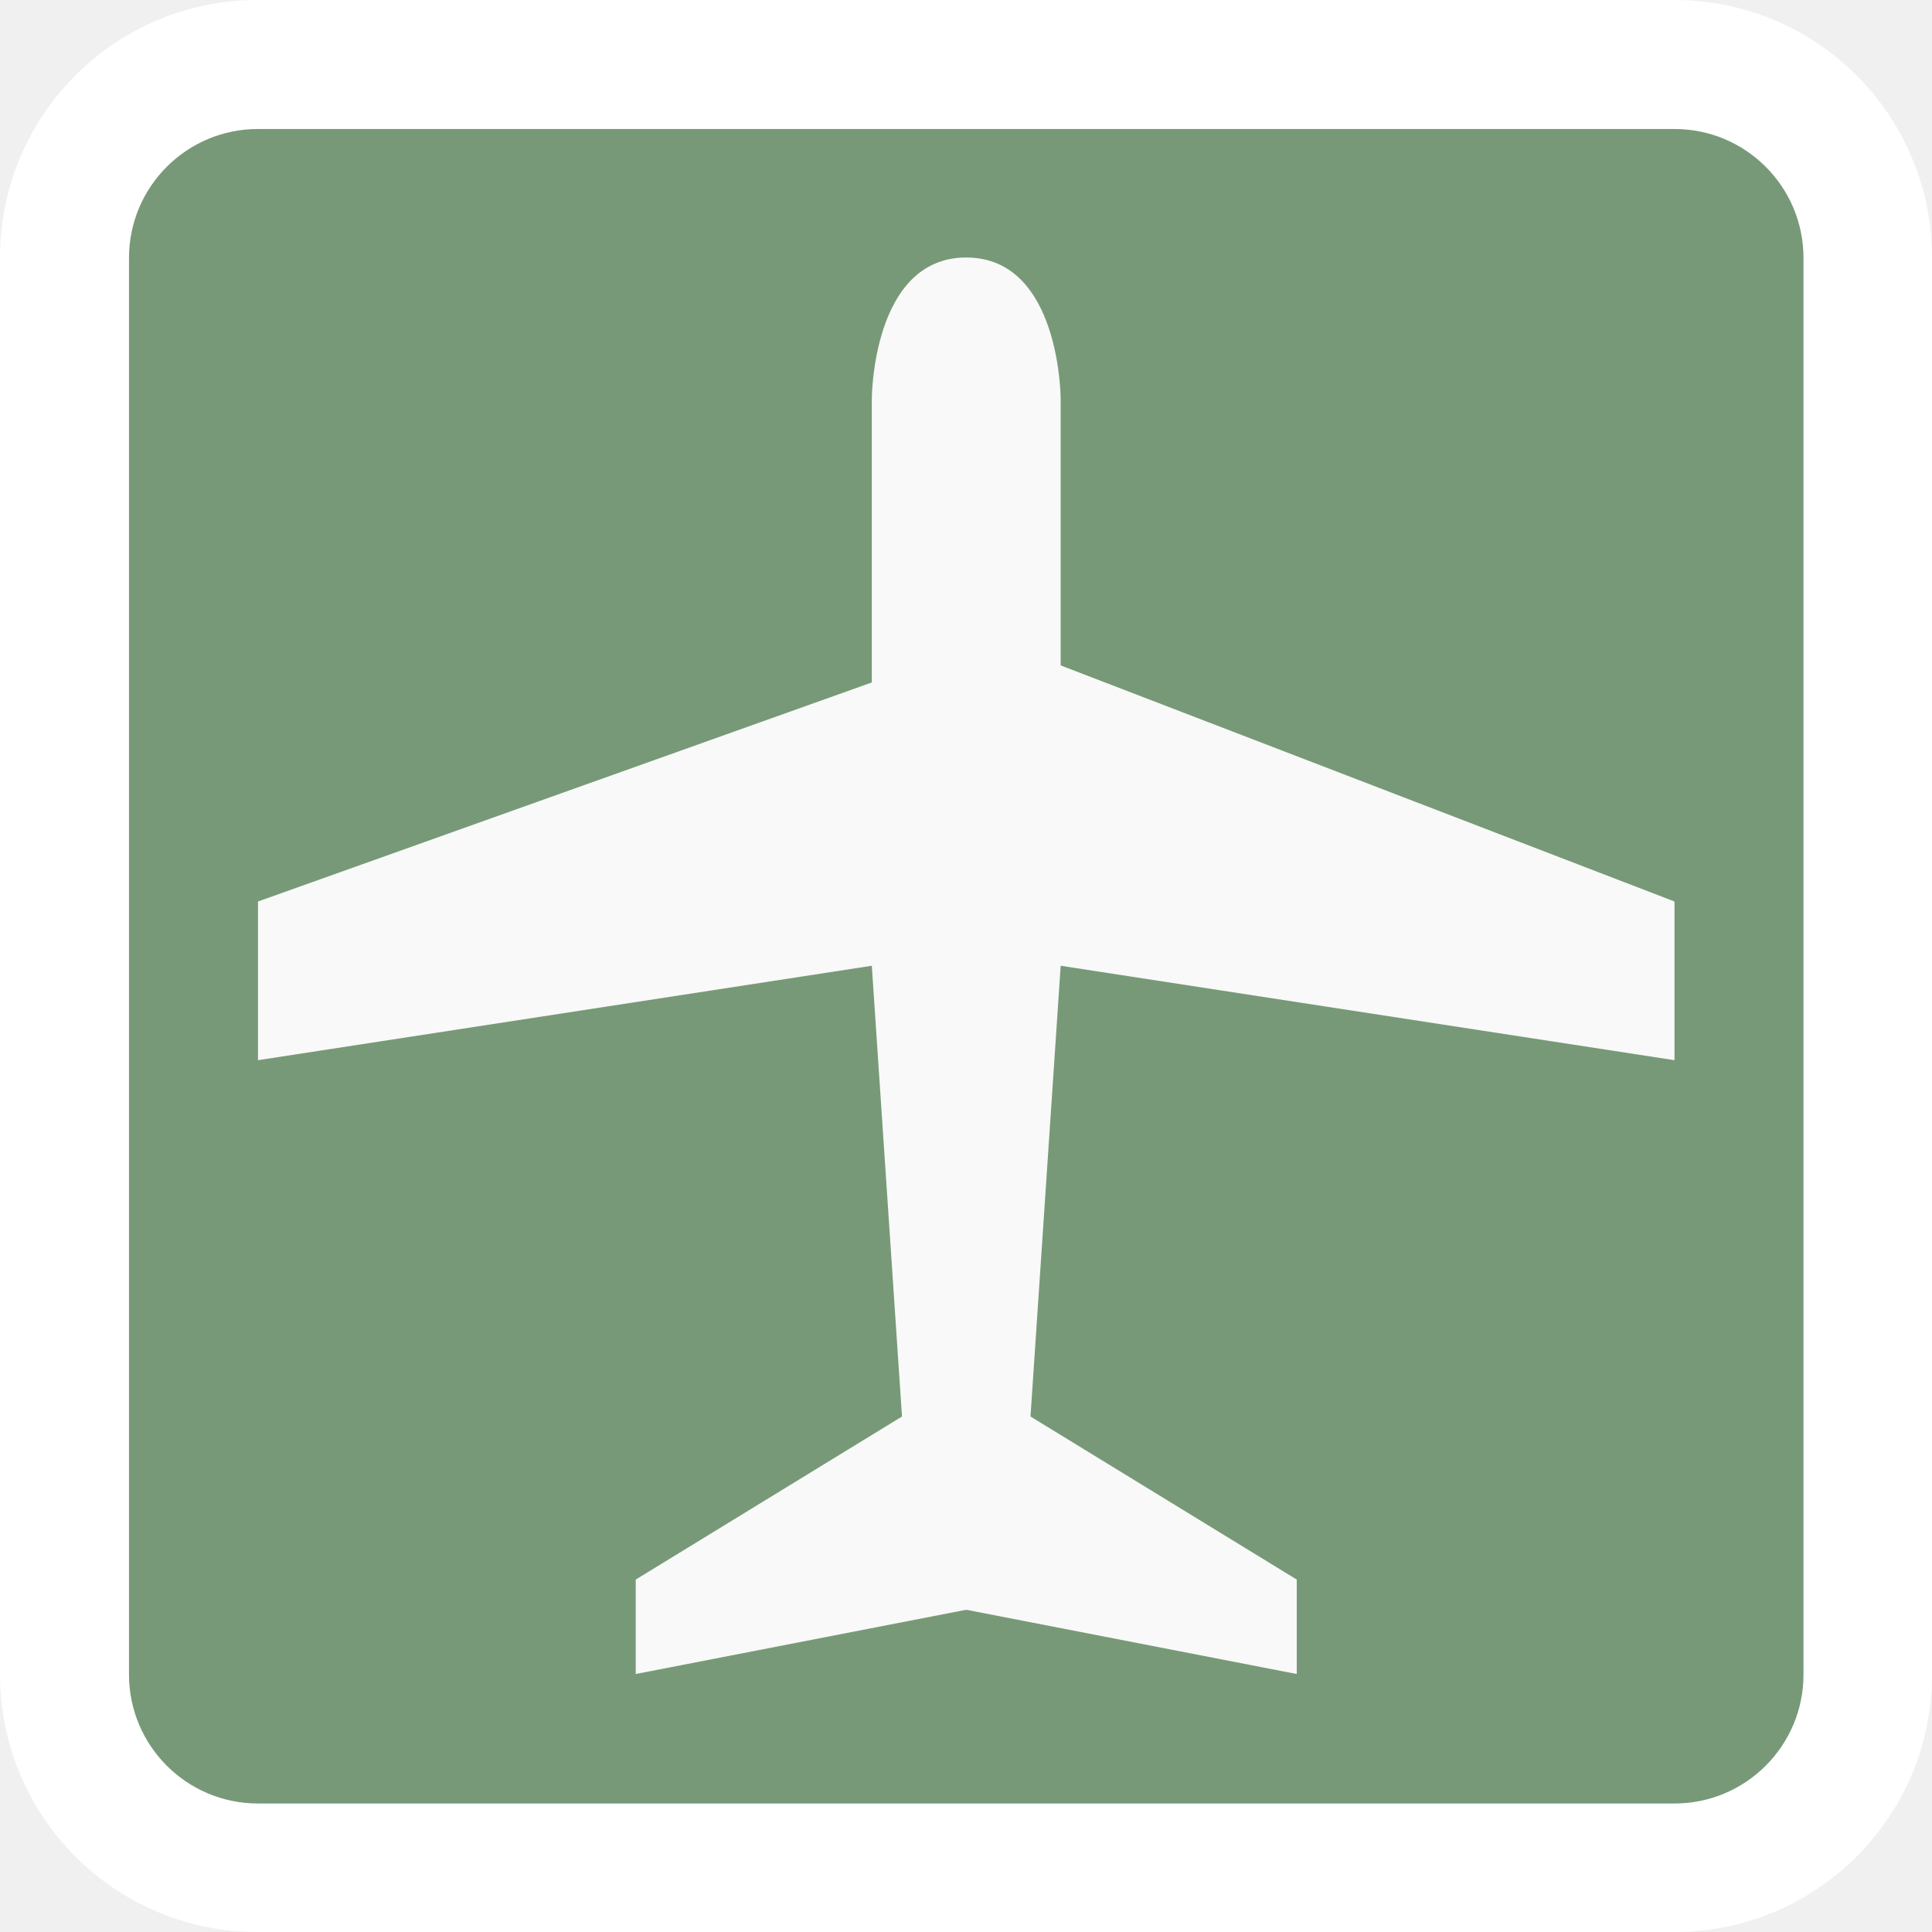
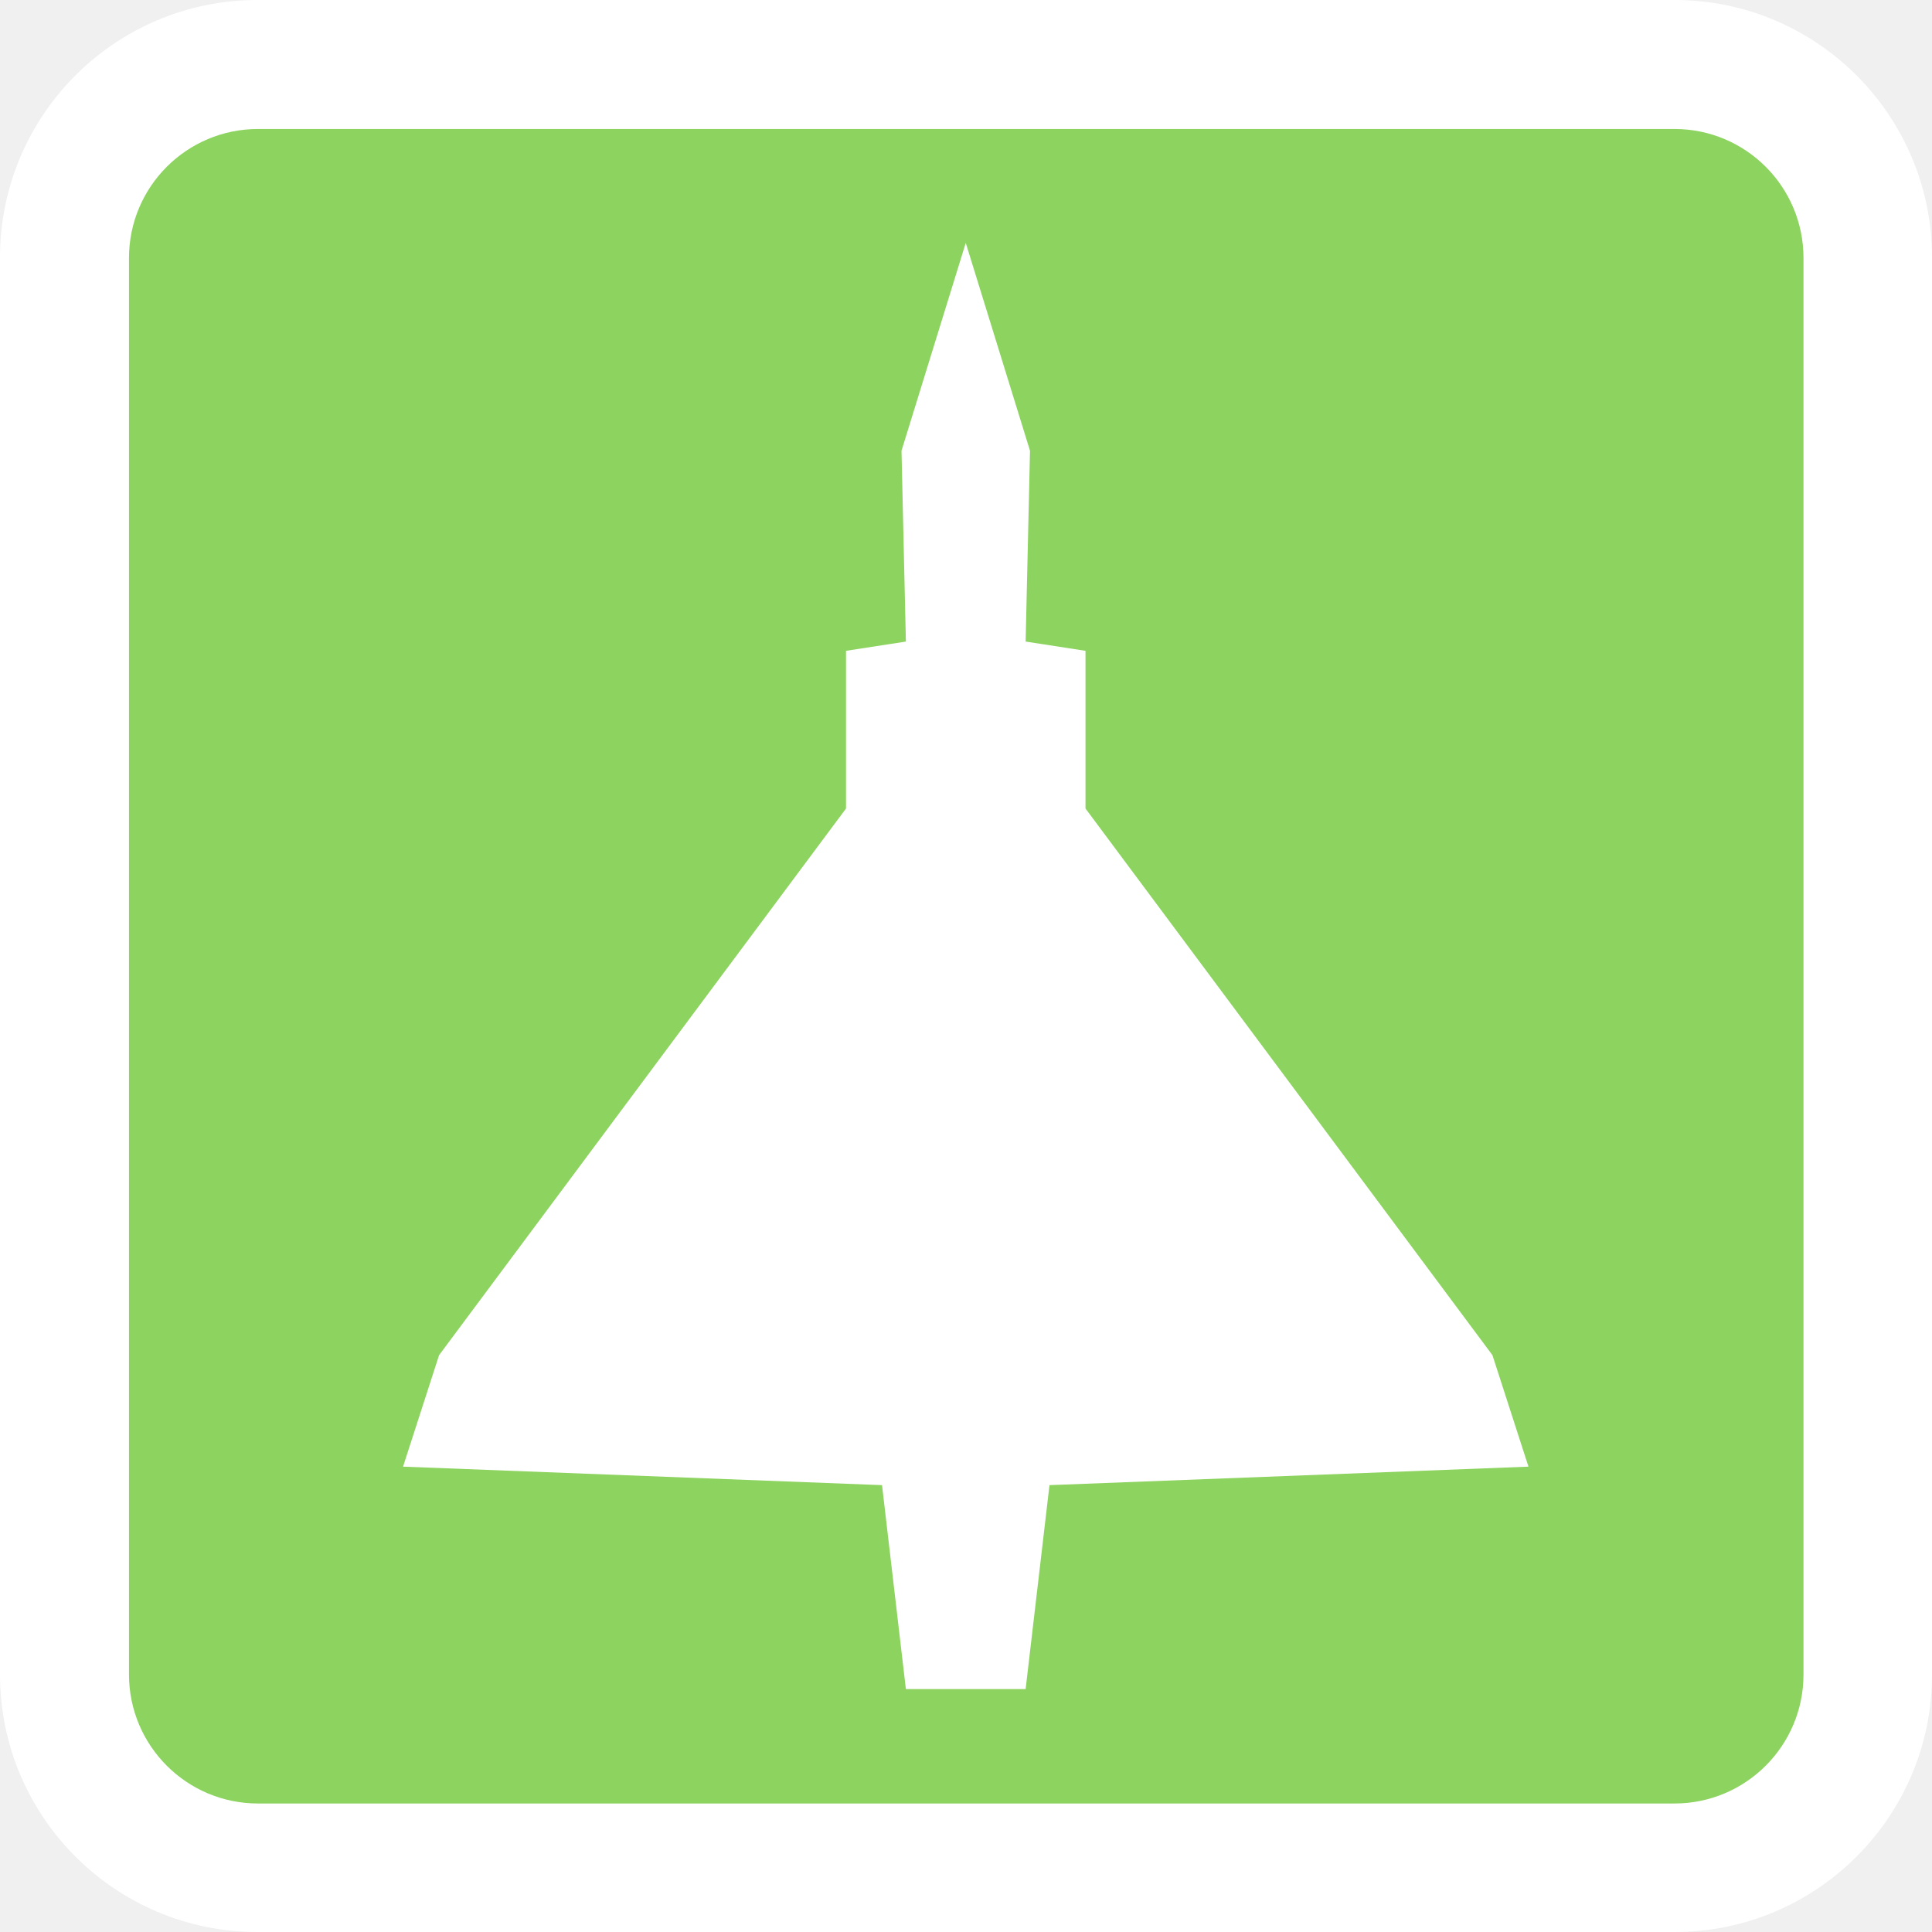
<svg xmlns="http://www.w3.org/2000/svg" width="15" height="15" version="1.1" viewBox="0 0 3.969 3.969" xml:space="preserve">
  <rect width="3.969" height="3.969" ry=".529" fill="#fff" fill-rule="evenodd" stroke-width=".265" />
-   <rect x=".265" y=".265" width="3.44" height="3.44" ry=".265" fill="#797" fill-rule="evenodd" stroke-width=".265" />
-   <path d="m3.44 1.852v0.326l-1.261-0.194-0.062 0.926 0.547 0.335v0.194l-0.679-0.132-0.679 0.132v-0.194l0.547-0.335-0.062-0.926-1.261 0.194v-0.326l1.261-0.45v-0.582s0-0.291 0.194-0.291 0.194 0.291 0.194 0.291v0.547z" fill="#f9f9f9" stroke-width=".194" />
+   <rect x=".265" y=".265" width="3.44" height="3.44" ry=".265" fill="#8dd35f" fill-rule="evenodd" stroke-width=".265" />
+   <path d="m1.984 0.499-0.132 0.427 0.009 0.392-0.123 0.019v0.324l-0.836 1.123-0.074 0.229 0.984 0.038 0.049 0.419h0.246l0.049-0.419 0.984-0.038-0.074-0.229-0.836-1.123v-0.324l-0.123-0.019 0.009-0.392-0.132-0.427z" fill="#fff" stroke-linecap="round" stroke-width=".008" />
</svg>
